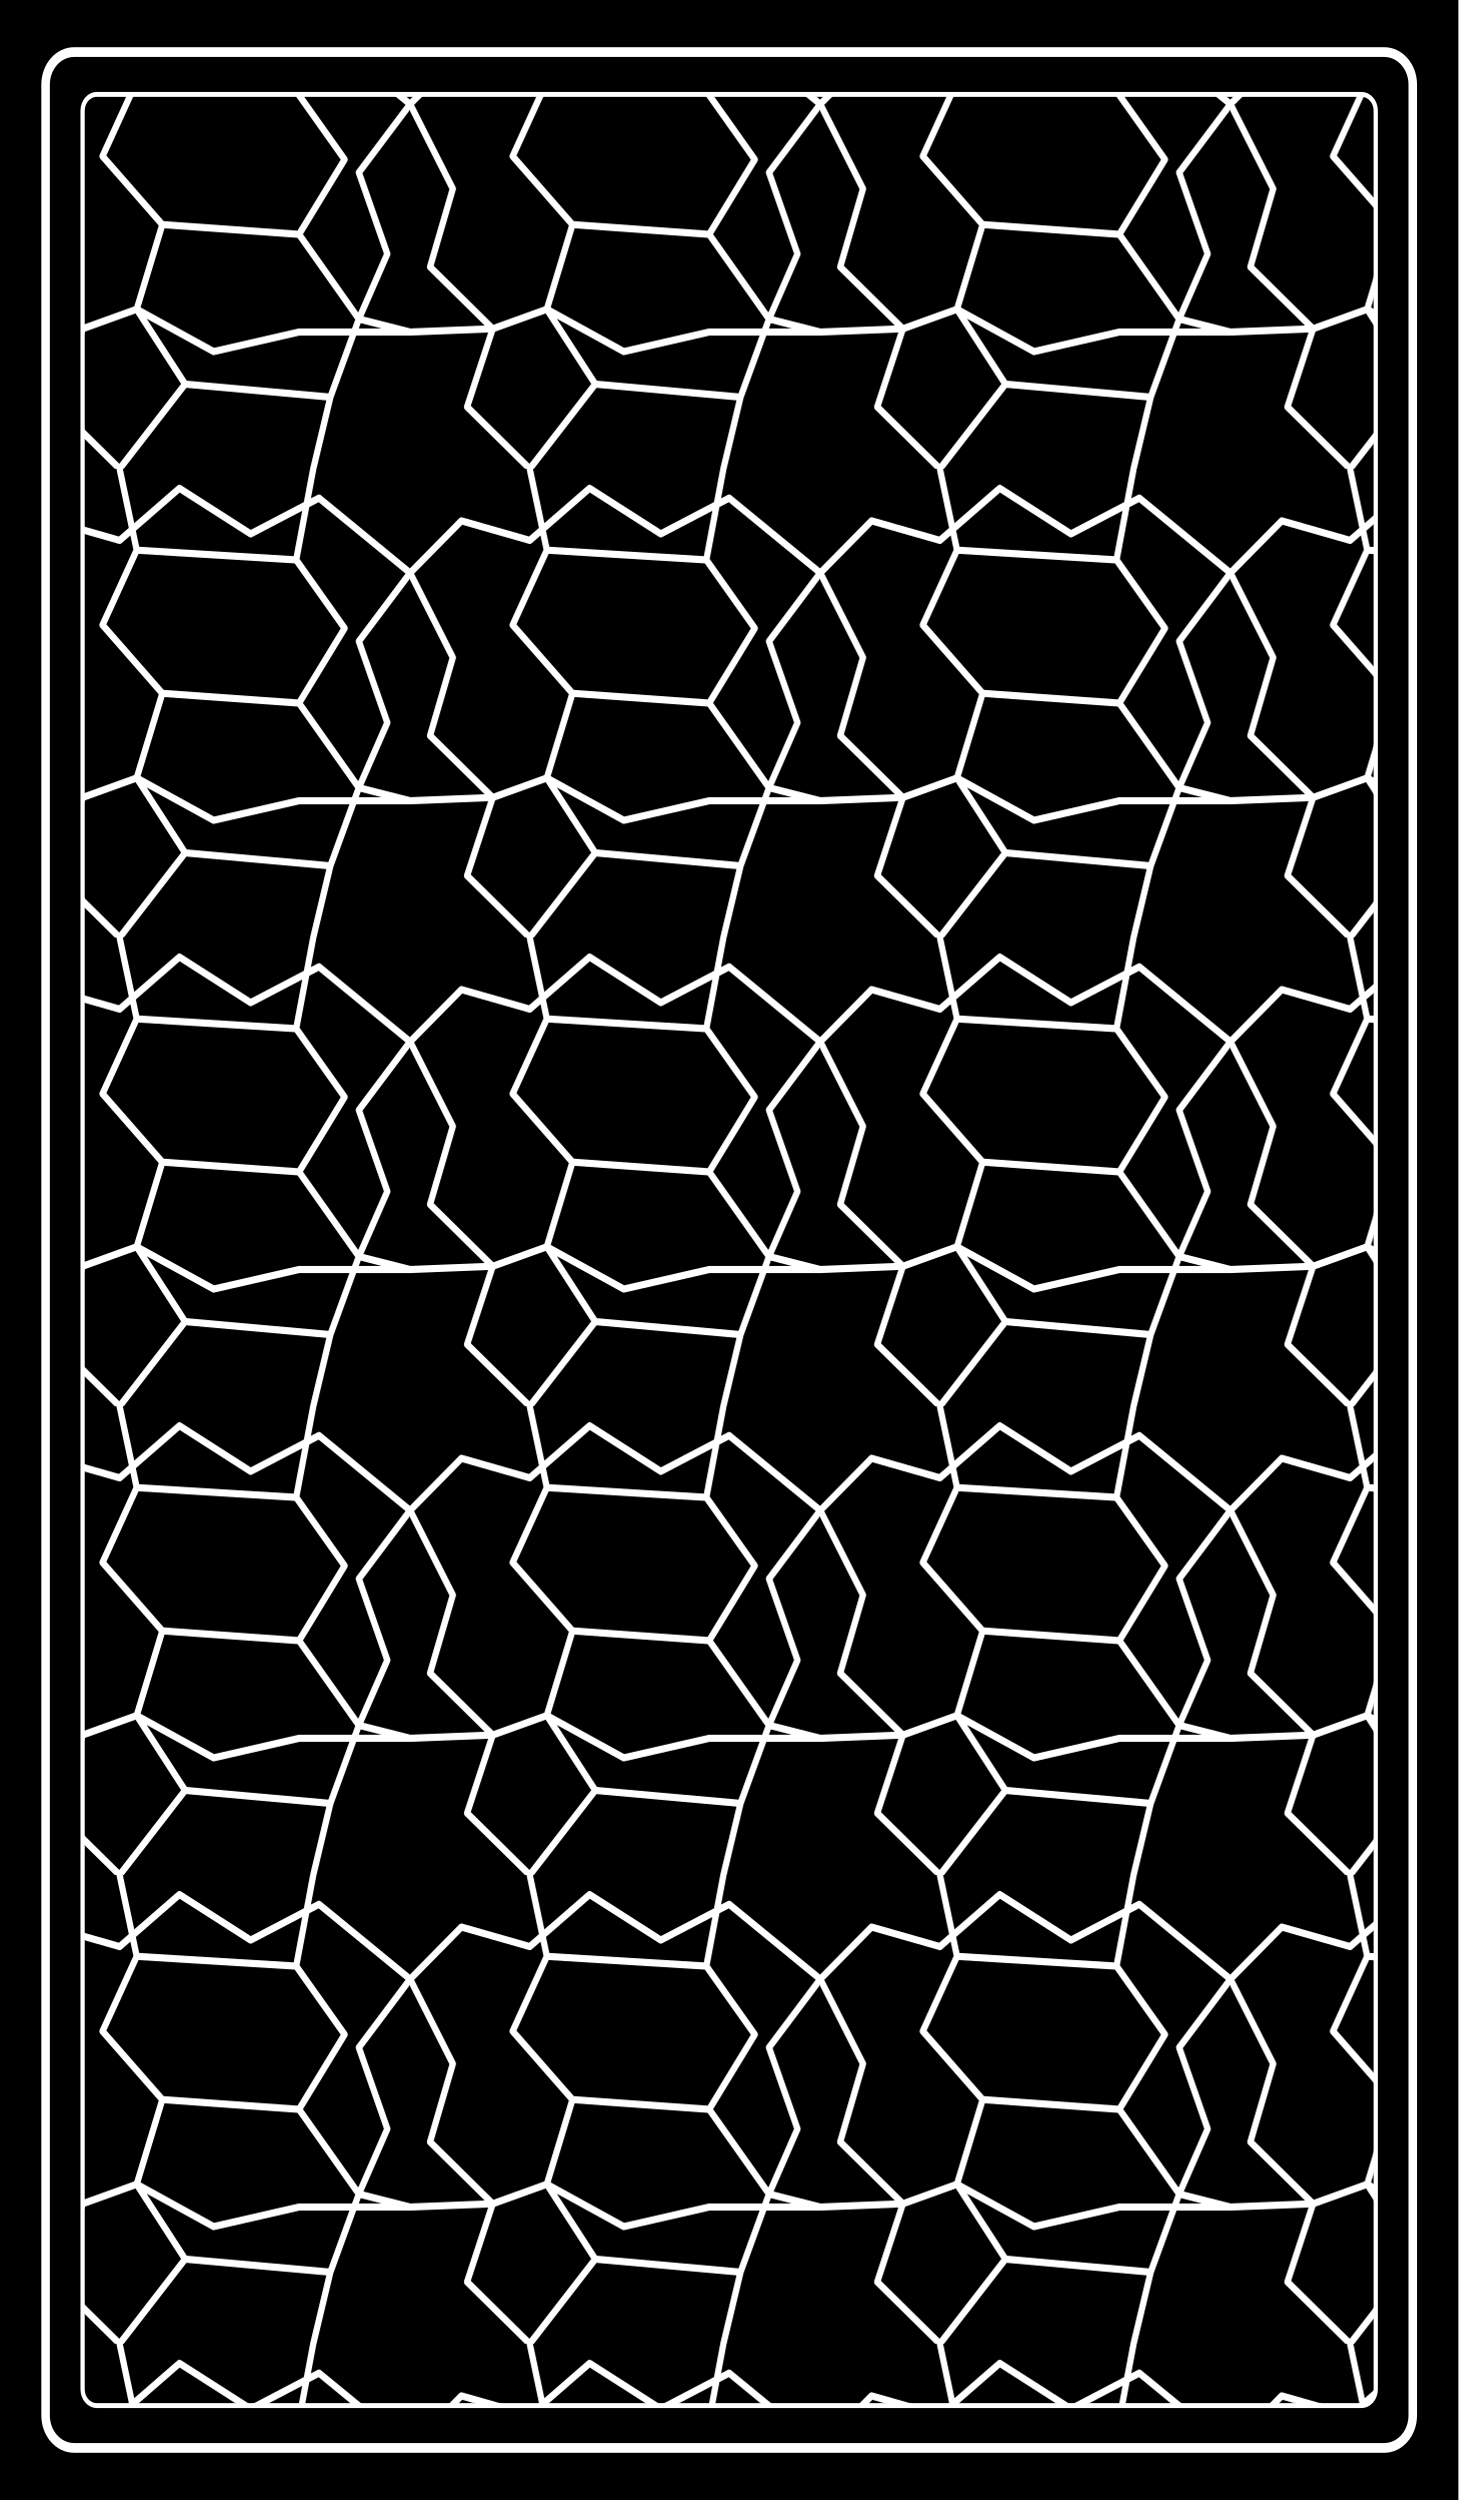
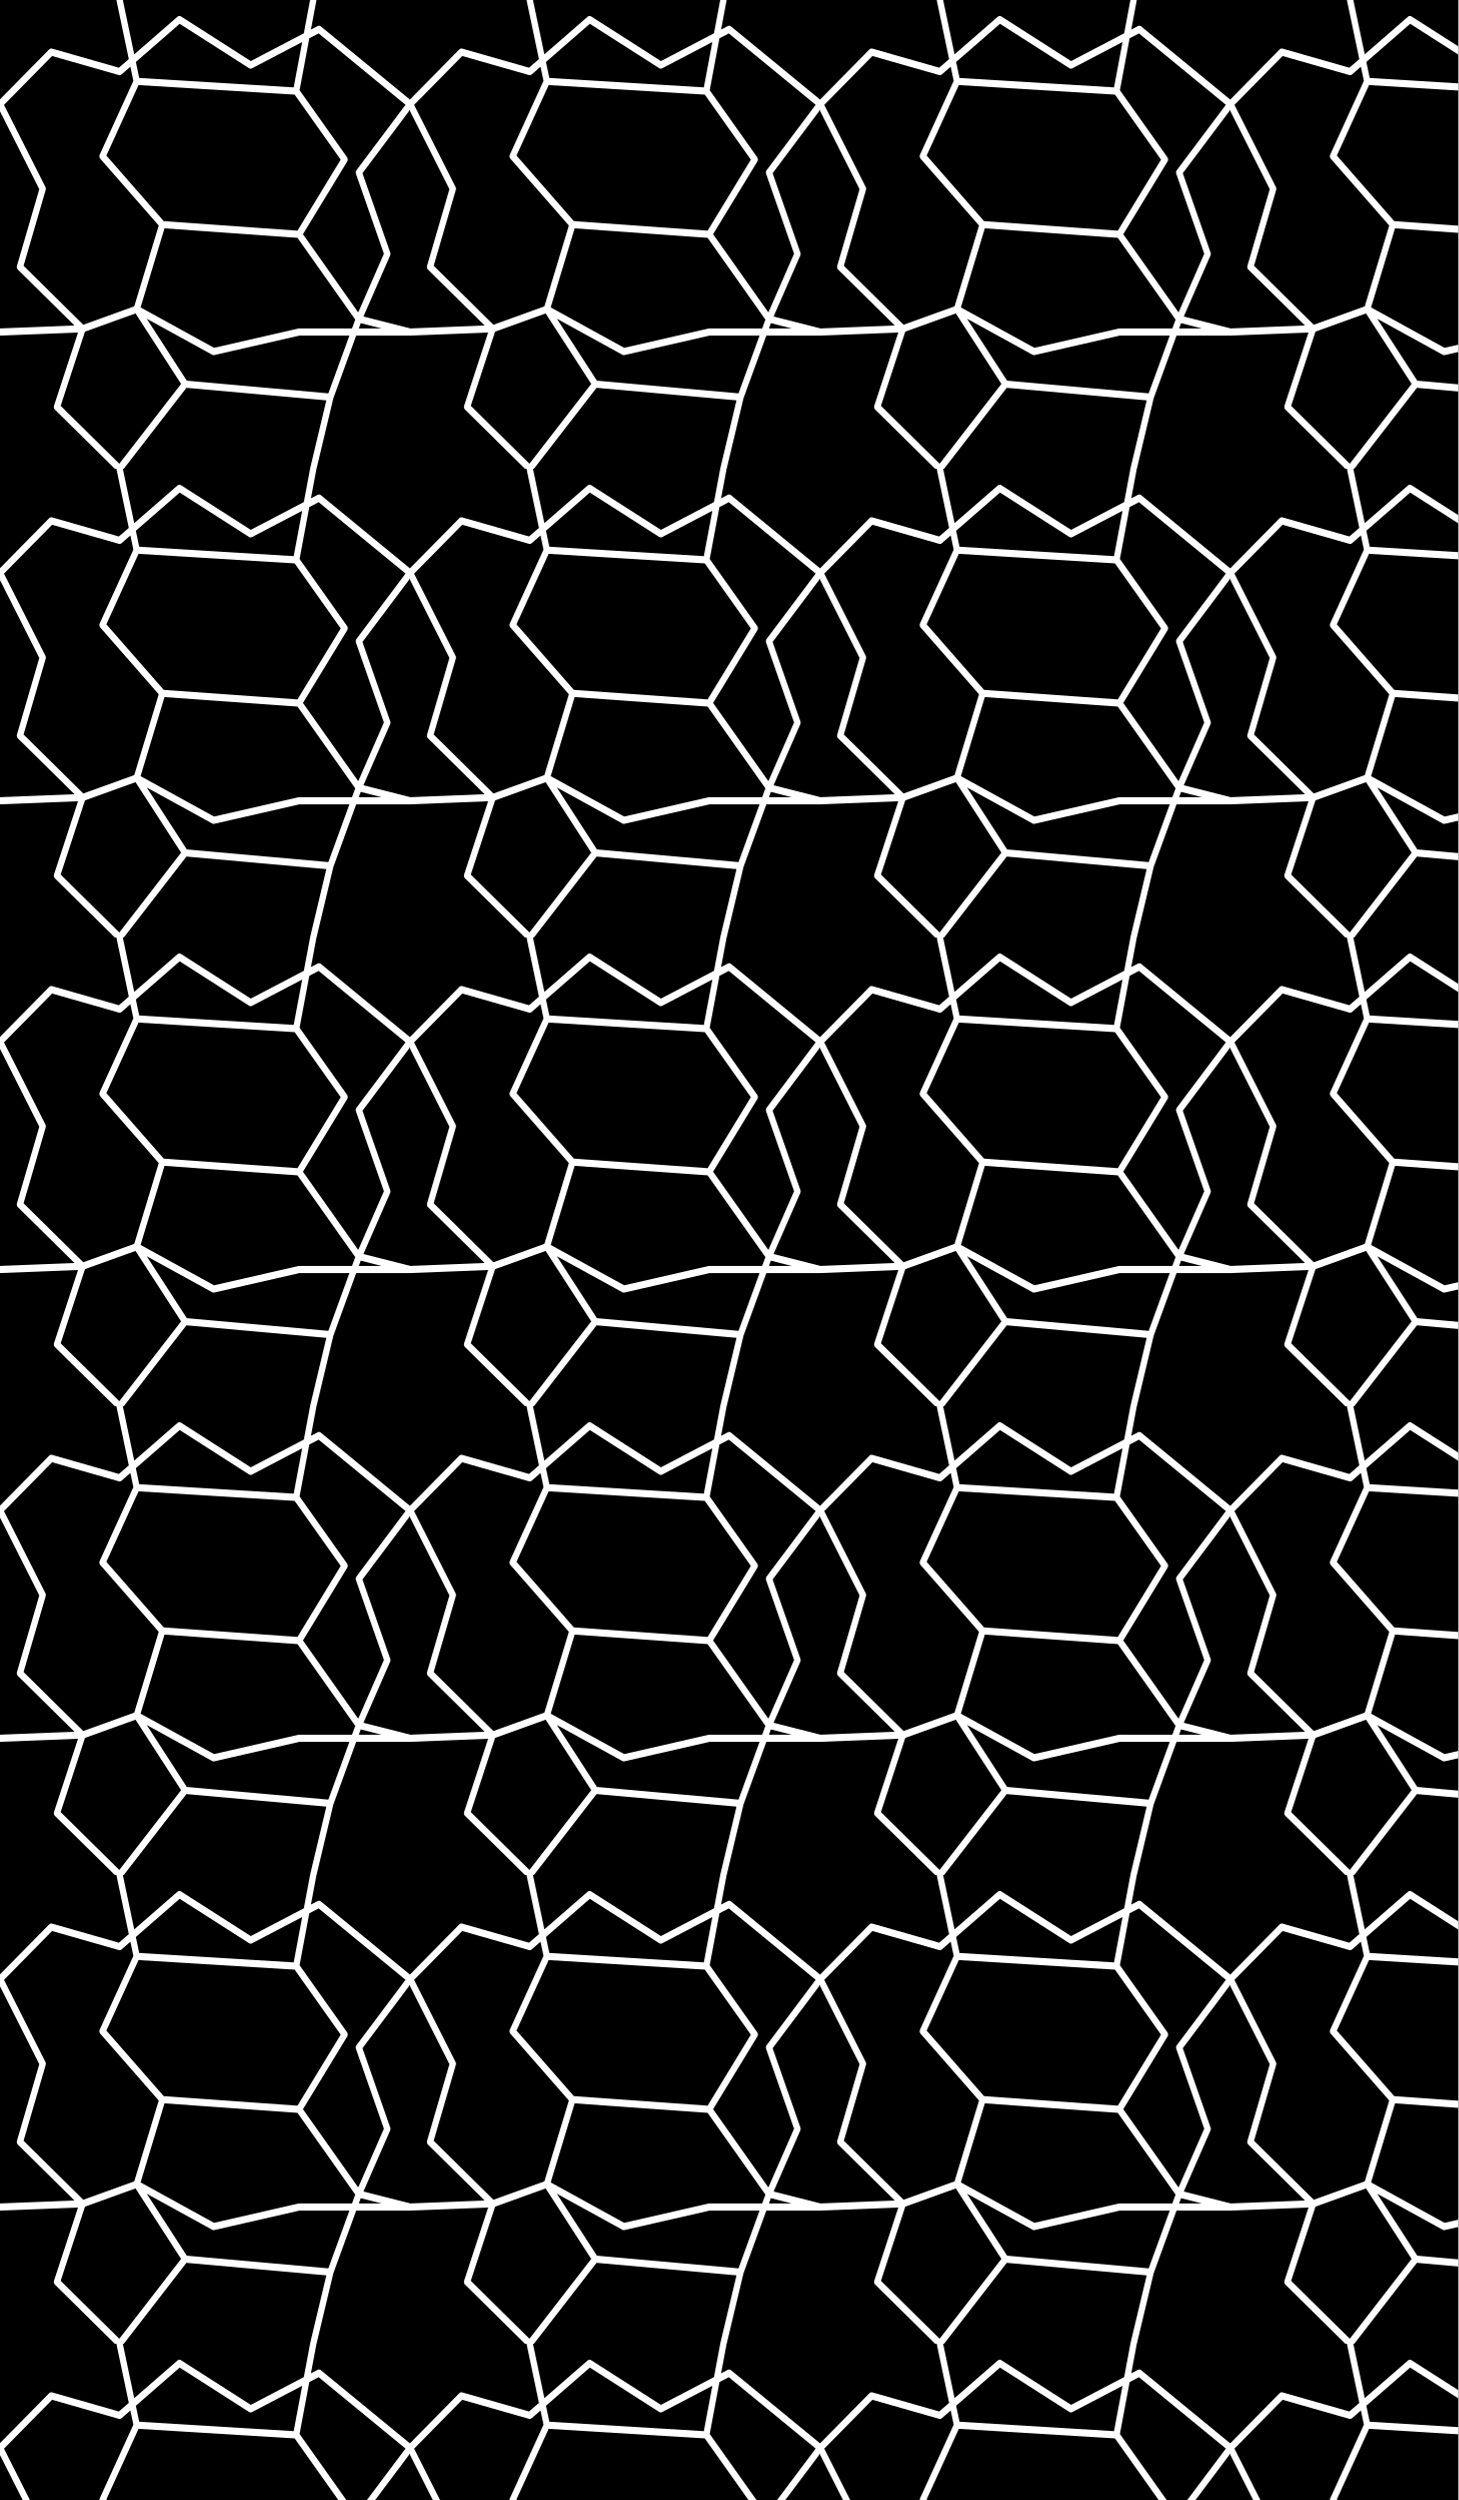
<svg xmlns="http://www.w3.org/2000/svg" viewBox="0 0 560 960" role="img" aria-labelledby="title">
  <defs>
    <pattern id="crackle" width="144" height="144" patternUnits="userSpaceOnUse">
      <g fill="none" stroke="#fff" stroke-width="2.2" stroke-linecap="round" stroke-linejoin="round">
        <path d="M0 32L18 16l24 6L63 6l25 14 24-11 32 23M0 102l29-1 19-6 27 13 30-6 39 0M42 0l6 25-12 23 21 21-9 26 17 23-23 26M110 0l-6 28 17 21-16 23 21 26-10 24-6 22M0 32l15 26-8 24 22 19-9 24 22 19M144 32l-18 21 10 25-10 20 18 4M48 25l56 3M57 69l48 3M65 118l51 4" />
      </g>
    </pattern>
  </defs>
  <g transform="scale(1.09375 1.25)">
    <rect width="512" height="768" fill="#000" />
-     <rect x="16" y="16" width="480" height="736" rx="10" fill="#000" stroke="#fff" stroke-width="3" />
-     <rect x="29" y="29" width="454" height="710" rx="5" fill="url(#crackle)" stroke="#fff" stroke-width="1.5" />
+     <rect width="512" height="768" fill="url(#crackle)" />
  </g>
</svg>
